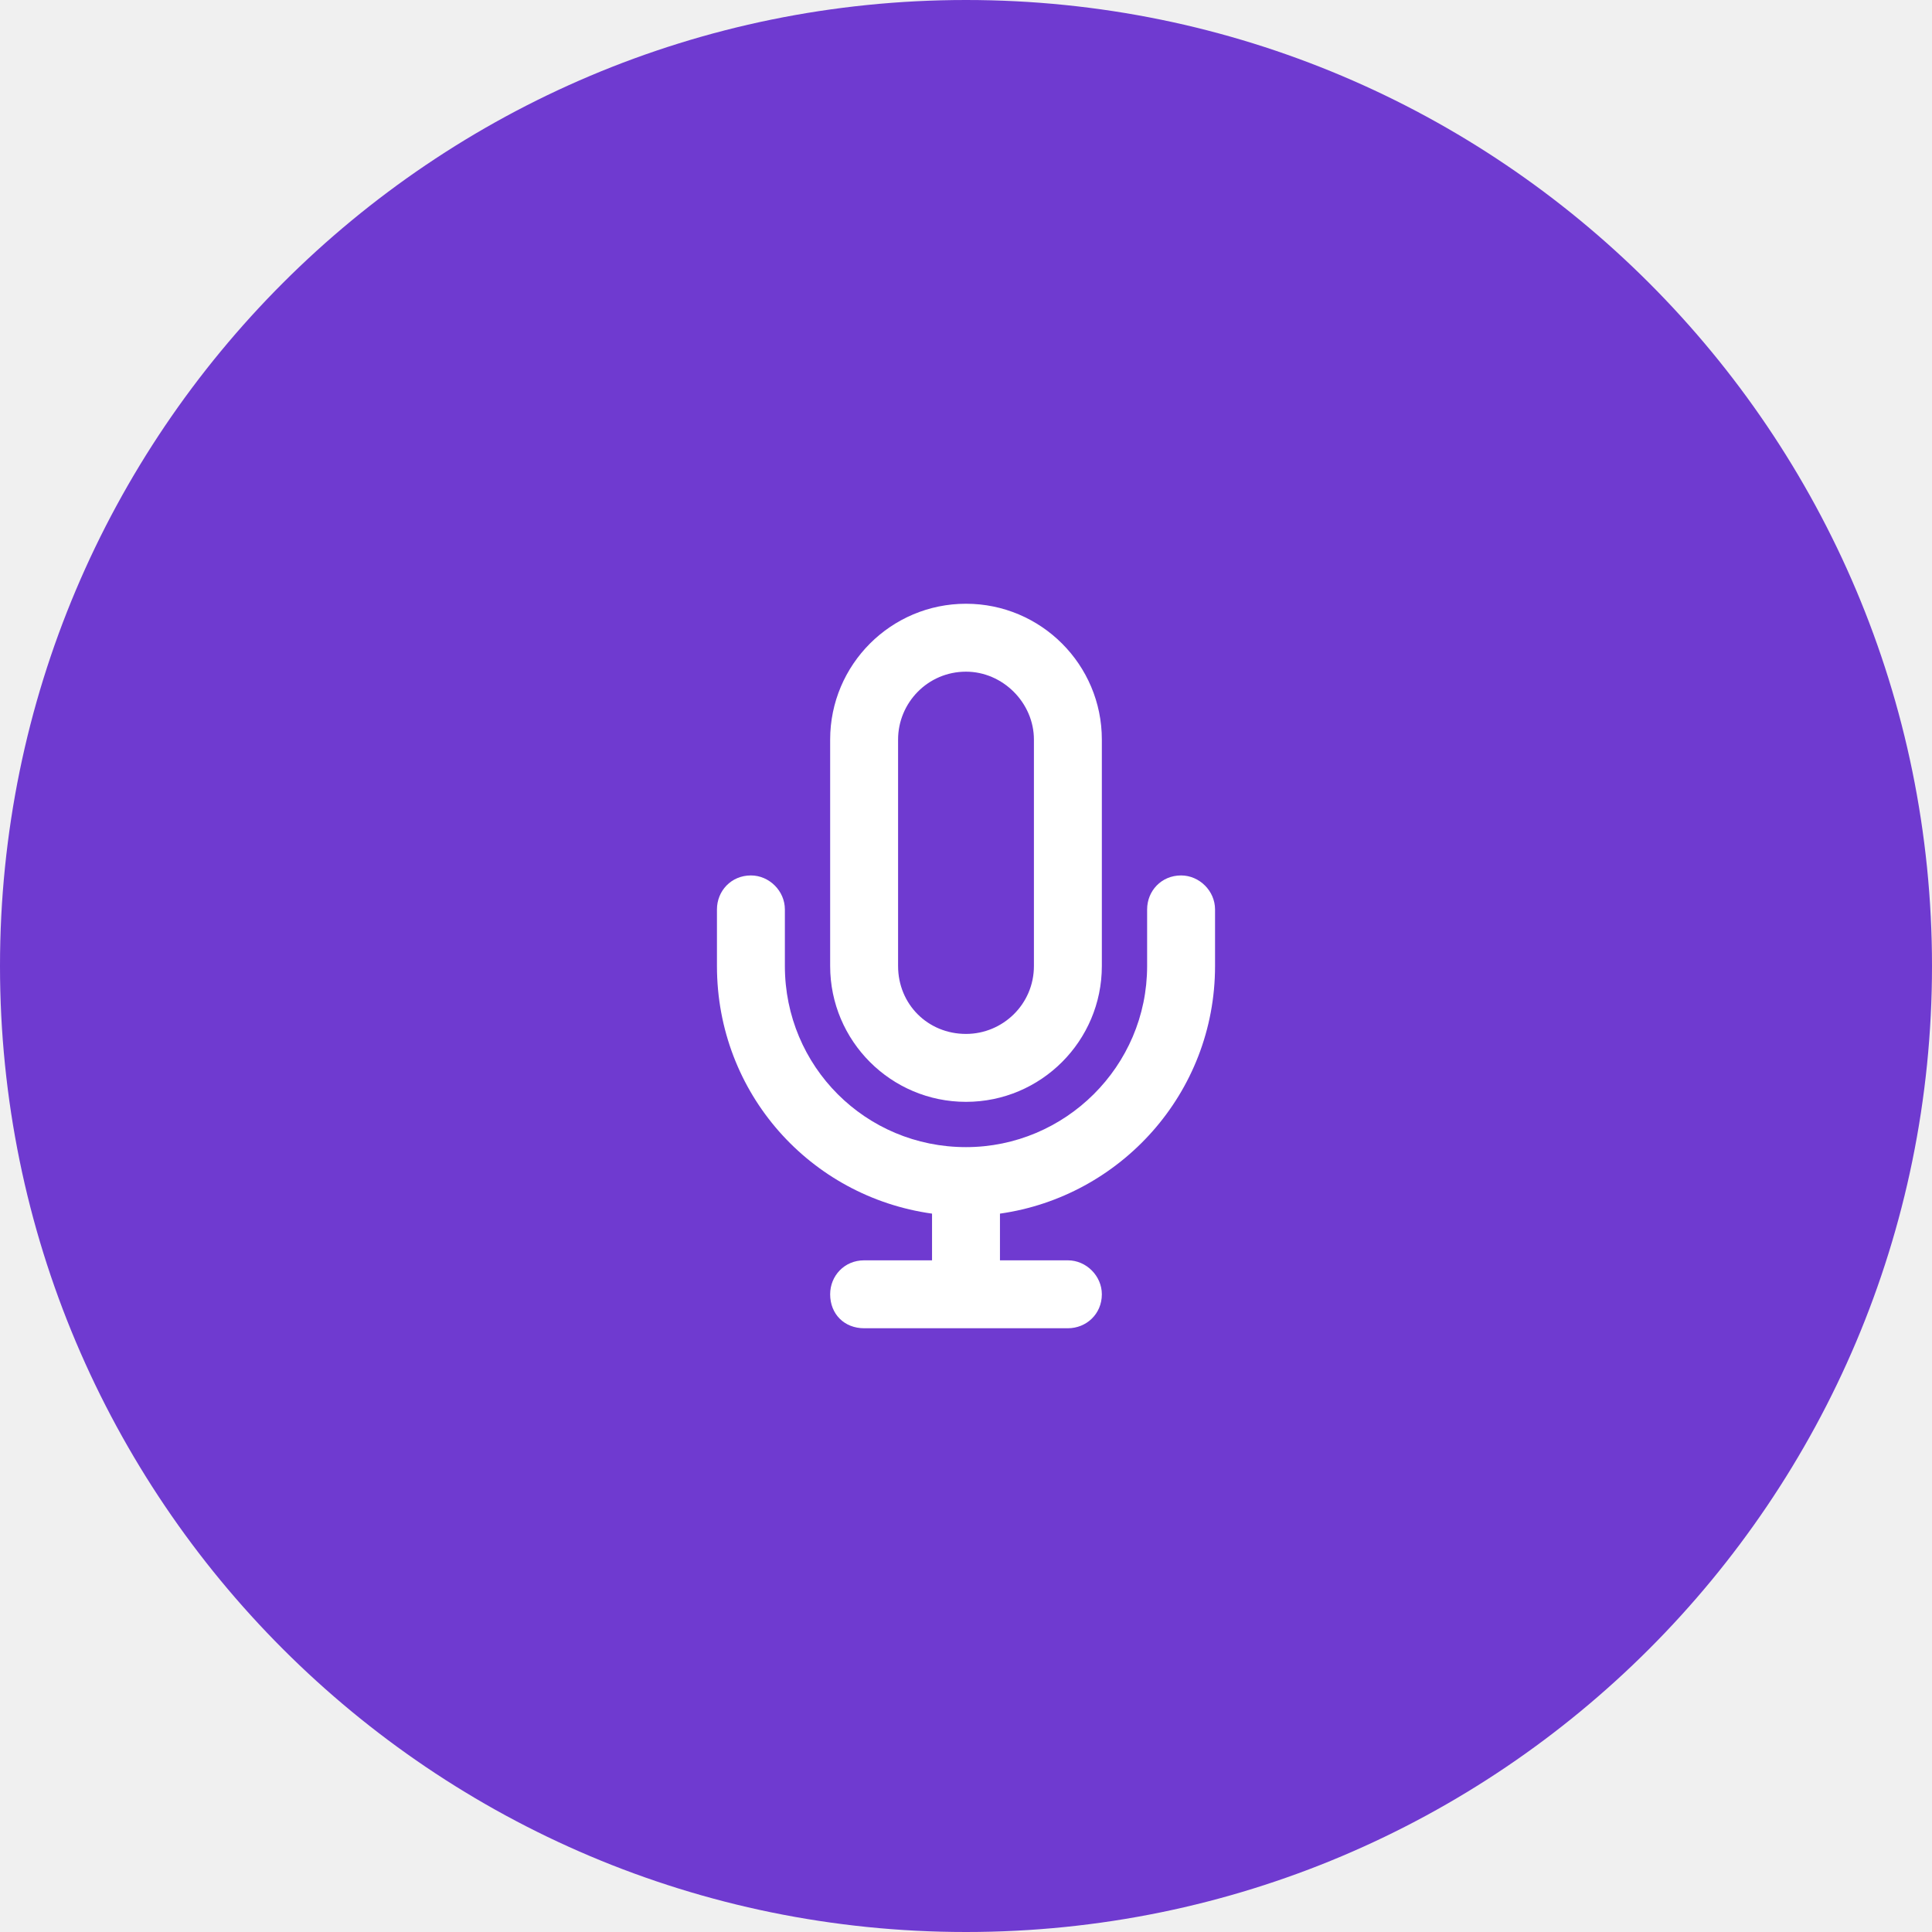
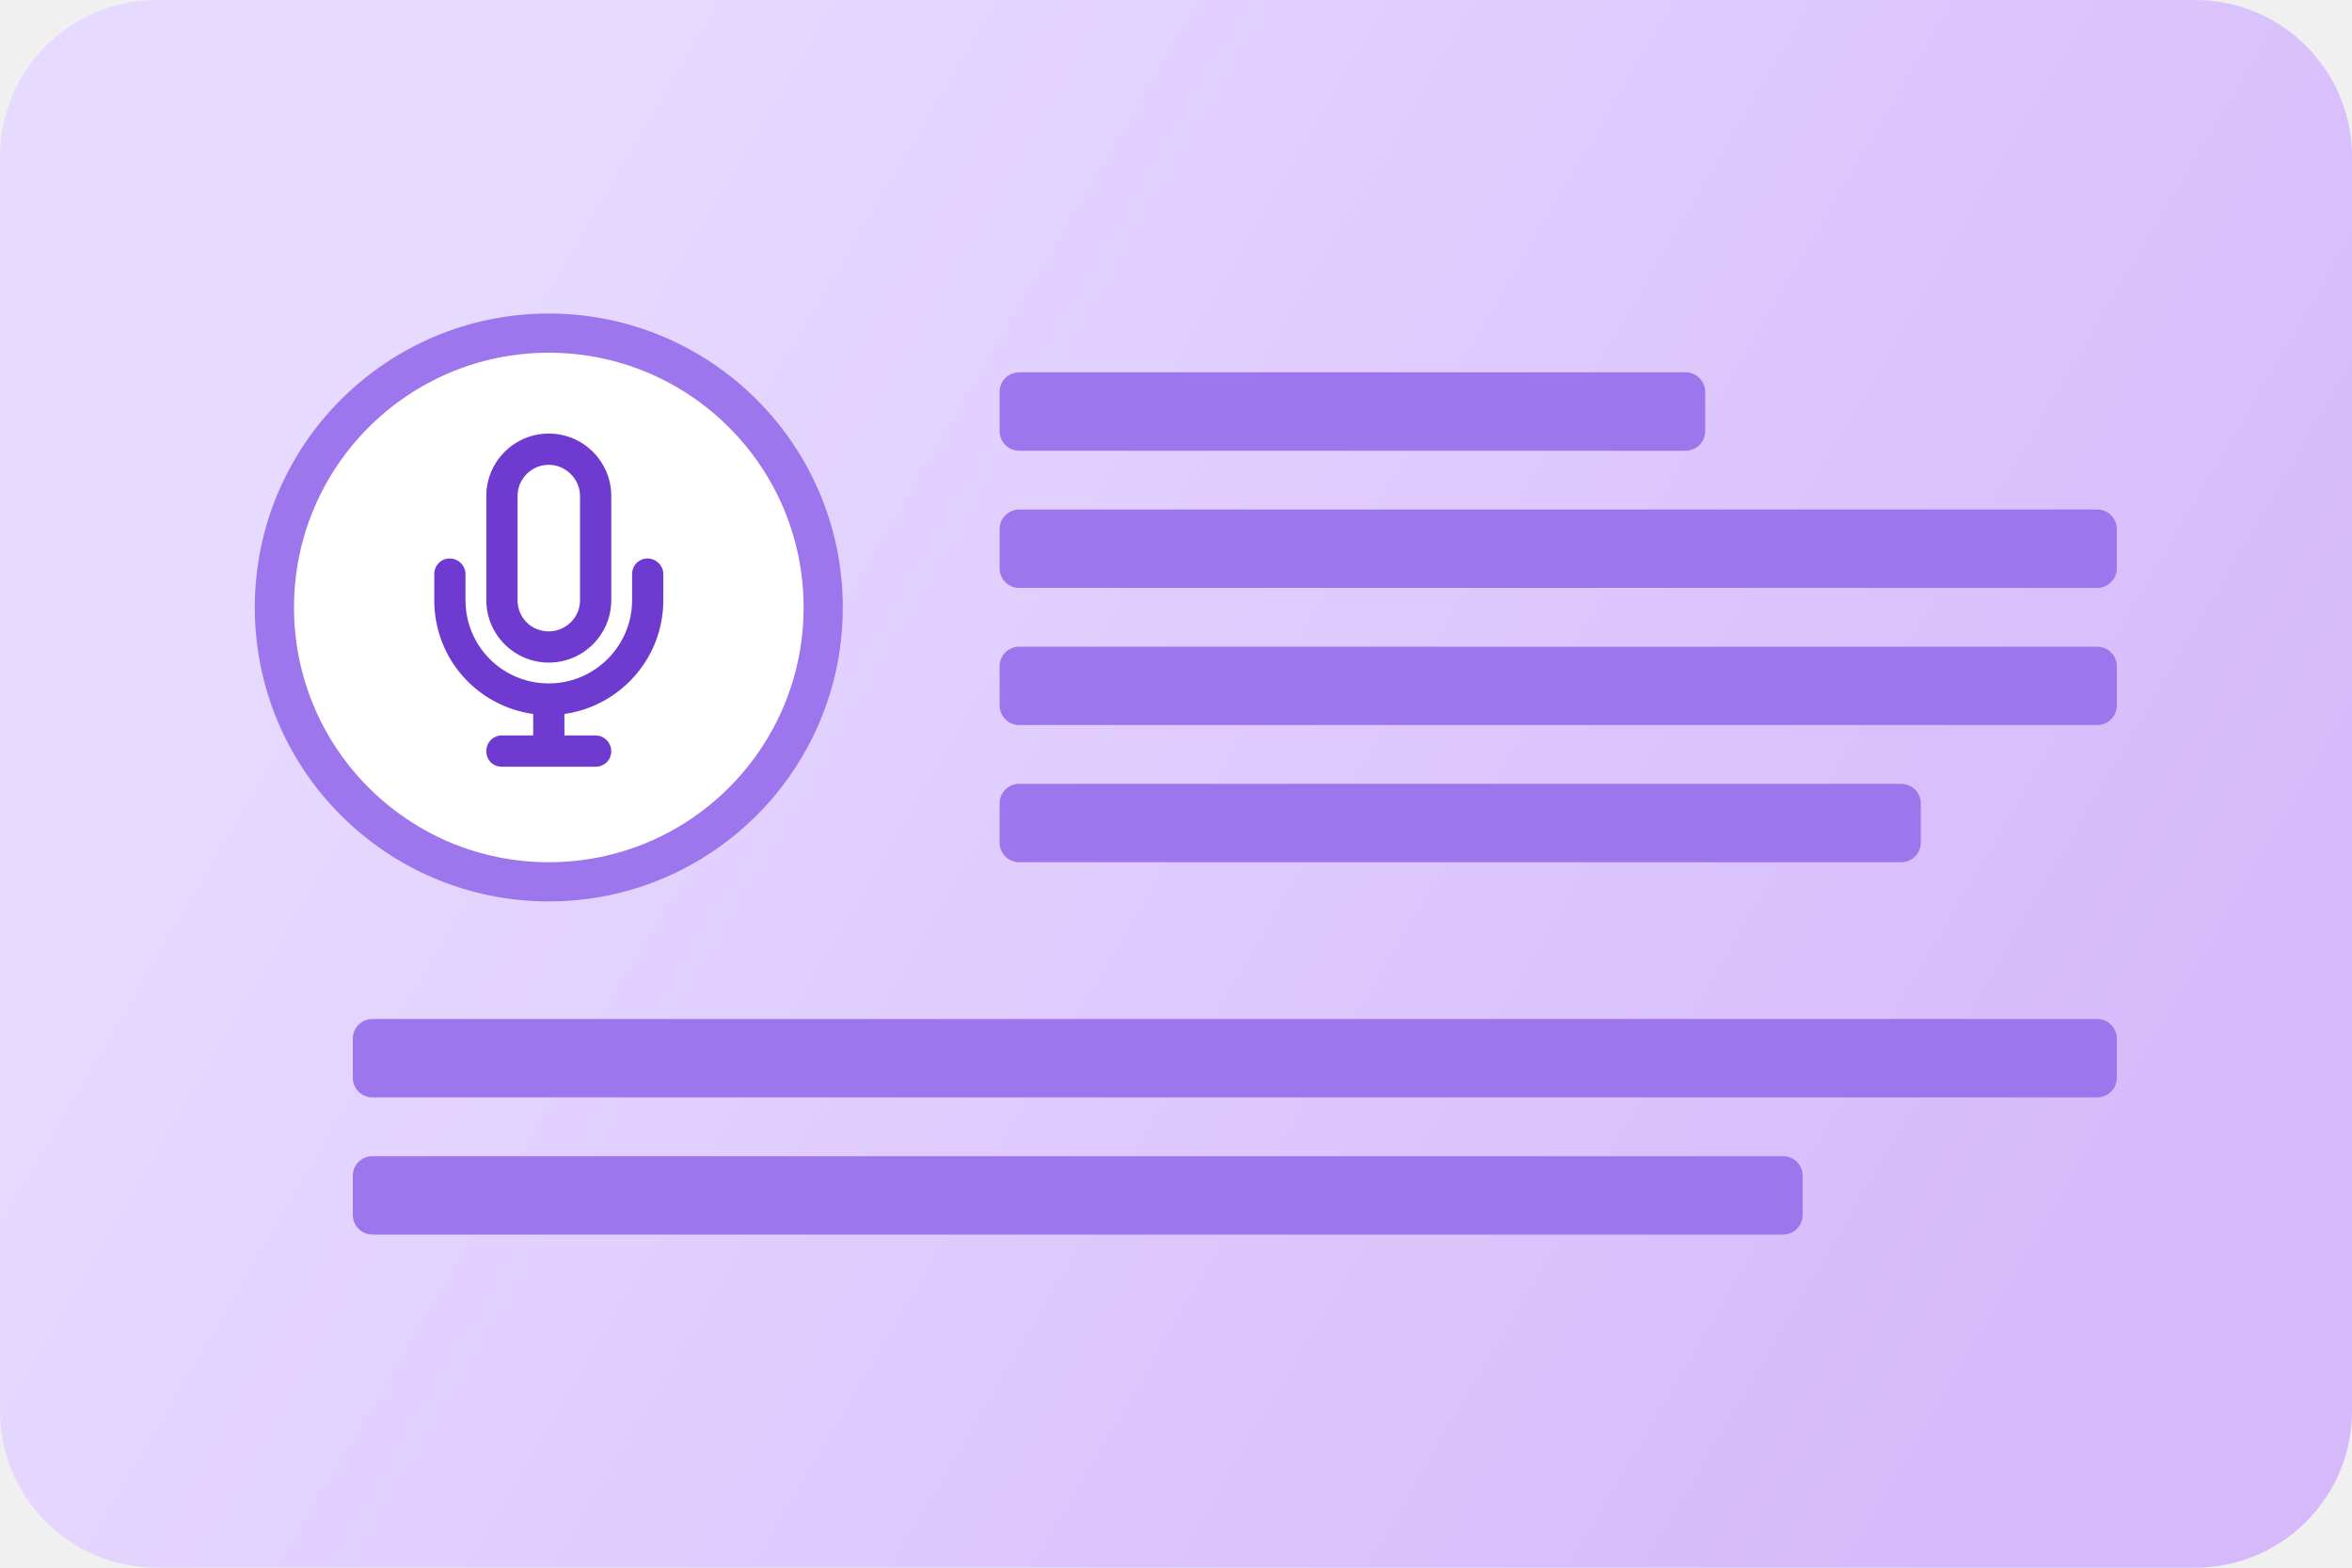
- <svg xmlns="http://www.w3.org/2000/svg" width="64" height="64" viewBox="0 0 64 64" fill="none">
-   <rect width="64" height="64" rx="32" fill="#6F3AD0" />
-   <path d="M34.25 24.5C34.25 23.281 33.219 22.25 32 22.25C30.734 22.25 29.75 23.281 29.75 24.5V32C29.75 33.266 30.734 34.25 32 34.25C33.219 34.25 34.25 33.266 34.25 32V24.5ZM27.5 24.5C27.5 22.016 29.516 20 32 20C34.484 20 36.5 22.016 36.5 24.5V32C36.5 34.484 34.484 36.5 32 36.5C29.516 36.5 27.5 34.484 27.5 32V24.5ZM26 30.125V32C26 35.328 28.672 38 32 38C35.281 38 38 35.328 38 32V30.125C38 29.516 38.469 29 39.125 29C39.734 29 40.25 29.516 40.25 30.125V32C40.25 36.219 37.109 39.641 33.125 40.203V41.75H35.375C35.984 41.75 36.5 42.266 36.5 42.875C36.5 43.531 35.984 44 35.375 44H32H28.625C27.969 44 27.5 43.531 27.5 42.875C27.5 42.266 27.969 41.75 28.625 41.75H30.875V40.203C26.844 39.641 23.75 36.219 23.75 32V30.125C23.75 29.516 24.219 29 24.875 29C25.484 29 26 29.516 26 30.125Z" fill="white" />
+ <svg xmlns="http://www.w3.org/2000/svg" width="120" height="80" viewBox="0 0 120 80" fill="none">
+   <rect width="120" height="80" rx="8" fill="url(#paint0_linear_12189_203119)" />
+   <path fill-rule="evenodd" clip-rule="evenodd" d="M52 19C51.448 19 51 19.448 51 20V22C51 22.552 51.448 23 52 23H86C86.552 23 87 22.552 87 22V20C87 19.448 86.552 19 86 19H52ZM52 26C51.448 26 51 26.448 51 27V29C51 29.552 51.448 30 52 30H107C107.552 30 108 29.552 108 29V27C108 26.448 107.552 26 107 26H52ZM51 34C51 33.448 51.448 33 52 33H107C107.552 33 108 33.448 108 34V36C108 36.552 107.552 37 107 37H52C51.448 37 51 36.552 51 36V34ZM52 40C51.448 40 51 40.448 51 41V43C51 43.552 51.448 44 52 44H97C97.552 44 98 43.552 98 43V41C98 40.448 97.552 40 97 40H52ZM18 53C18 52.448 18.448 52 19 52H107C107.552 52 108 52.448 108 53V55C108 55.552 107.552 56 107 56H19C18.448 56 18 55.552 18 55V53ZM19 59C18.448 59 18 59.448 18 60V62C18 62.552 18.448 63 19 63H90.973C91.525 63 91.973 62.552 91.973 62V60C91.973 59.448 91.525 59 90.973 59H19Z" fill="#9D75EC" />
+   <rect x="14" y="17" width="28" height="28" rx="14" fill="white" />
+   <rect x="14" y="17" width="28" height="28" rx="14" stroke="#9D75EC" stroke-width="2" />
+   <path d="M29.593 25.312C29.593 24.449 28.863 23.719 28 23.719C27.103 23.719 26.406 24.449 26.406 25.312V30.625C26.406 31.521 27.103 32.219 28 32.219C28.863 32.219 29.593 31.521 29.593 30.625V25.312ZM24.812 25.312C24.812 23.553 26.24 22.125 28 22.125C29.759 22.125 31.187 23.553 31.187 25.312V30.625C31.187 32.385 29.759 33.812 28 33.812C26.24 33.812 24.812 32.385 24.812 30.625V25.312ZM23.75 29.297V30.625C23.75 32.982 25.642 34.875 28 34.875C30.324 34.875 32.25 32.982 32.25 30.625V29.297C32.25 28.865 32.582 28.5 33.047 28.5C33.478 28.5 33.843 28.865 33.843 29.297V30.625C33.843 33.613 31.619 36.037 28.797 36.435V37.531H30.39C30.822 37.531 31.187 37.897 31.187 38.328C31.187 38.793 30.822 39.125 30.39 39.125H28H25.609C25.144 39.125 24.812 38.793 24.812 38.328C24.812 37.897 25.144 37.531 25.609 37.531H27.203V36.435C24.347 36.037 22.156 33.613 22.156 30.625V29.297C22.156 28.865 22.488 28.5 22.953 28.5C23.384 28.5 23.75 28.865 23.75 29.297Z" fill="#6F3AD0" />
+   <defs>
+     <linearGradient id="paint0_linear_12189_203119" x1="20" y1="20" x2="105" y2="70" gradientUnits="userSpaceOnUse">
+       <stop stop-color="#E6DAFF" />
+       <stop offset="1" stop-color="#D6B9FB" />
+     </linearGradient>
+   </defs>
</svg>
